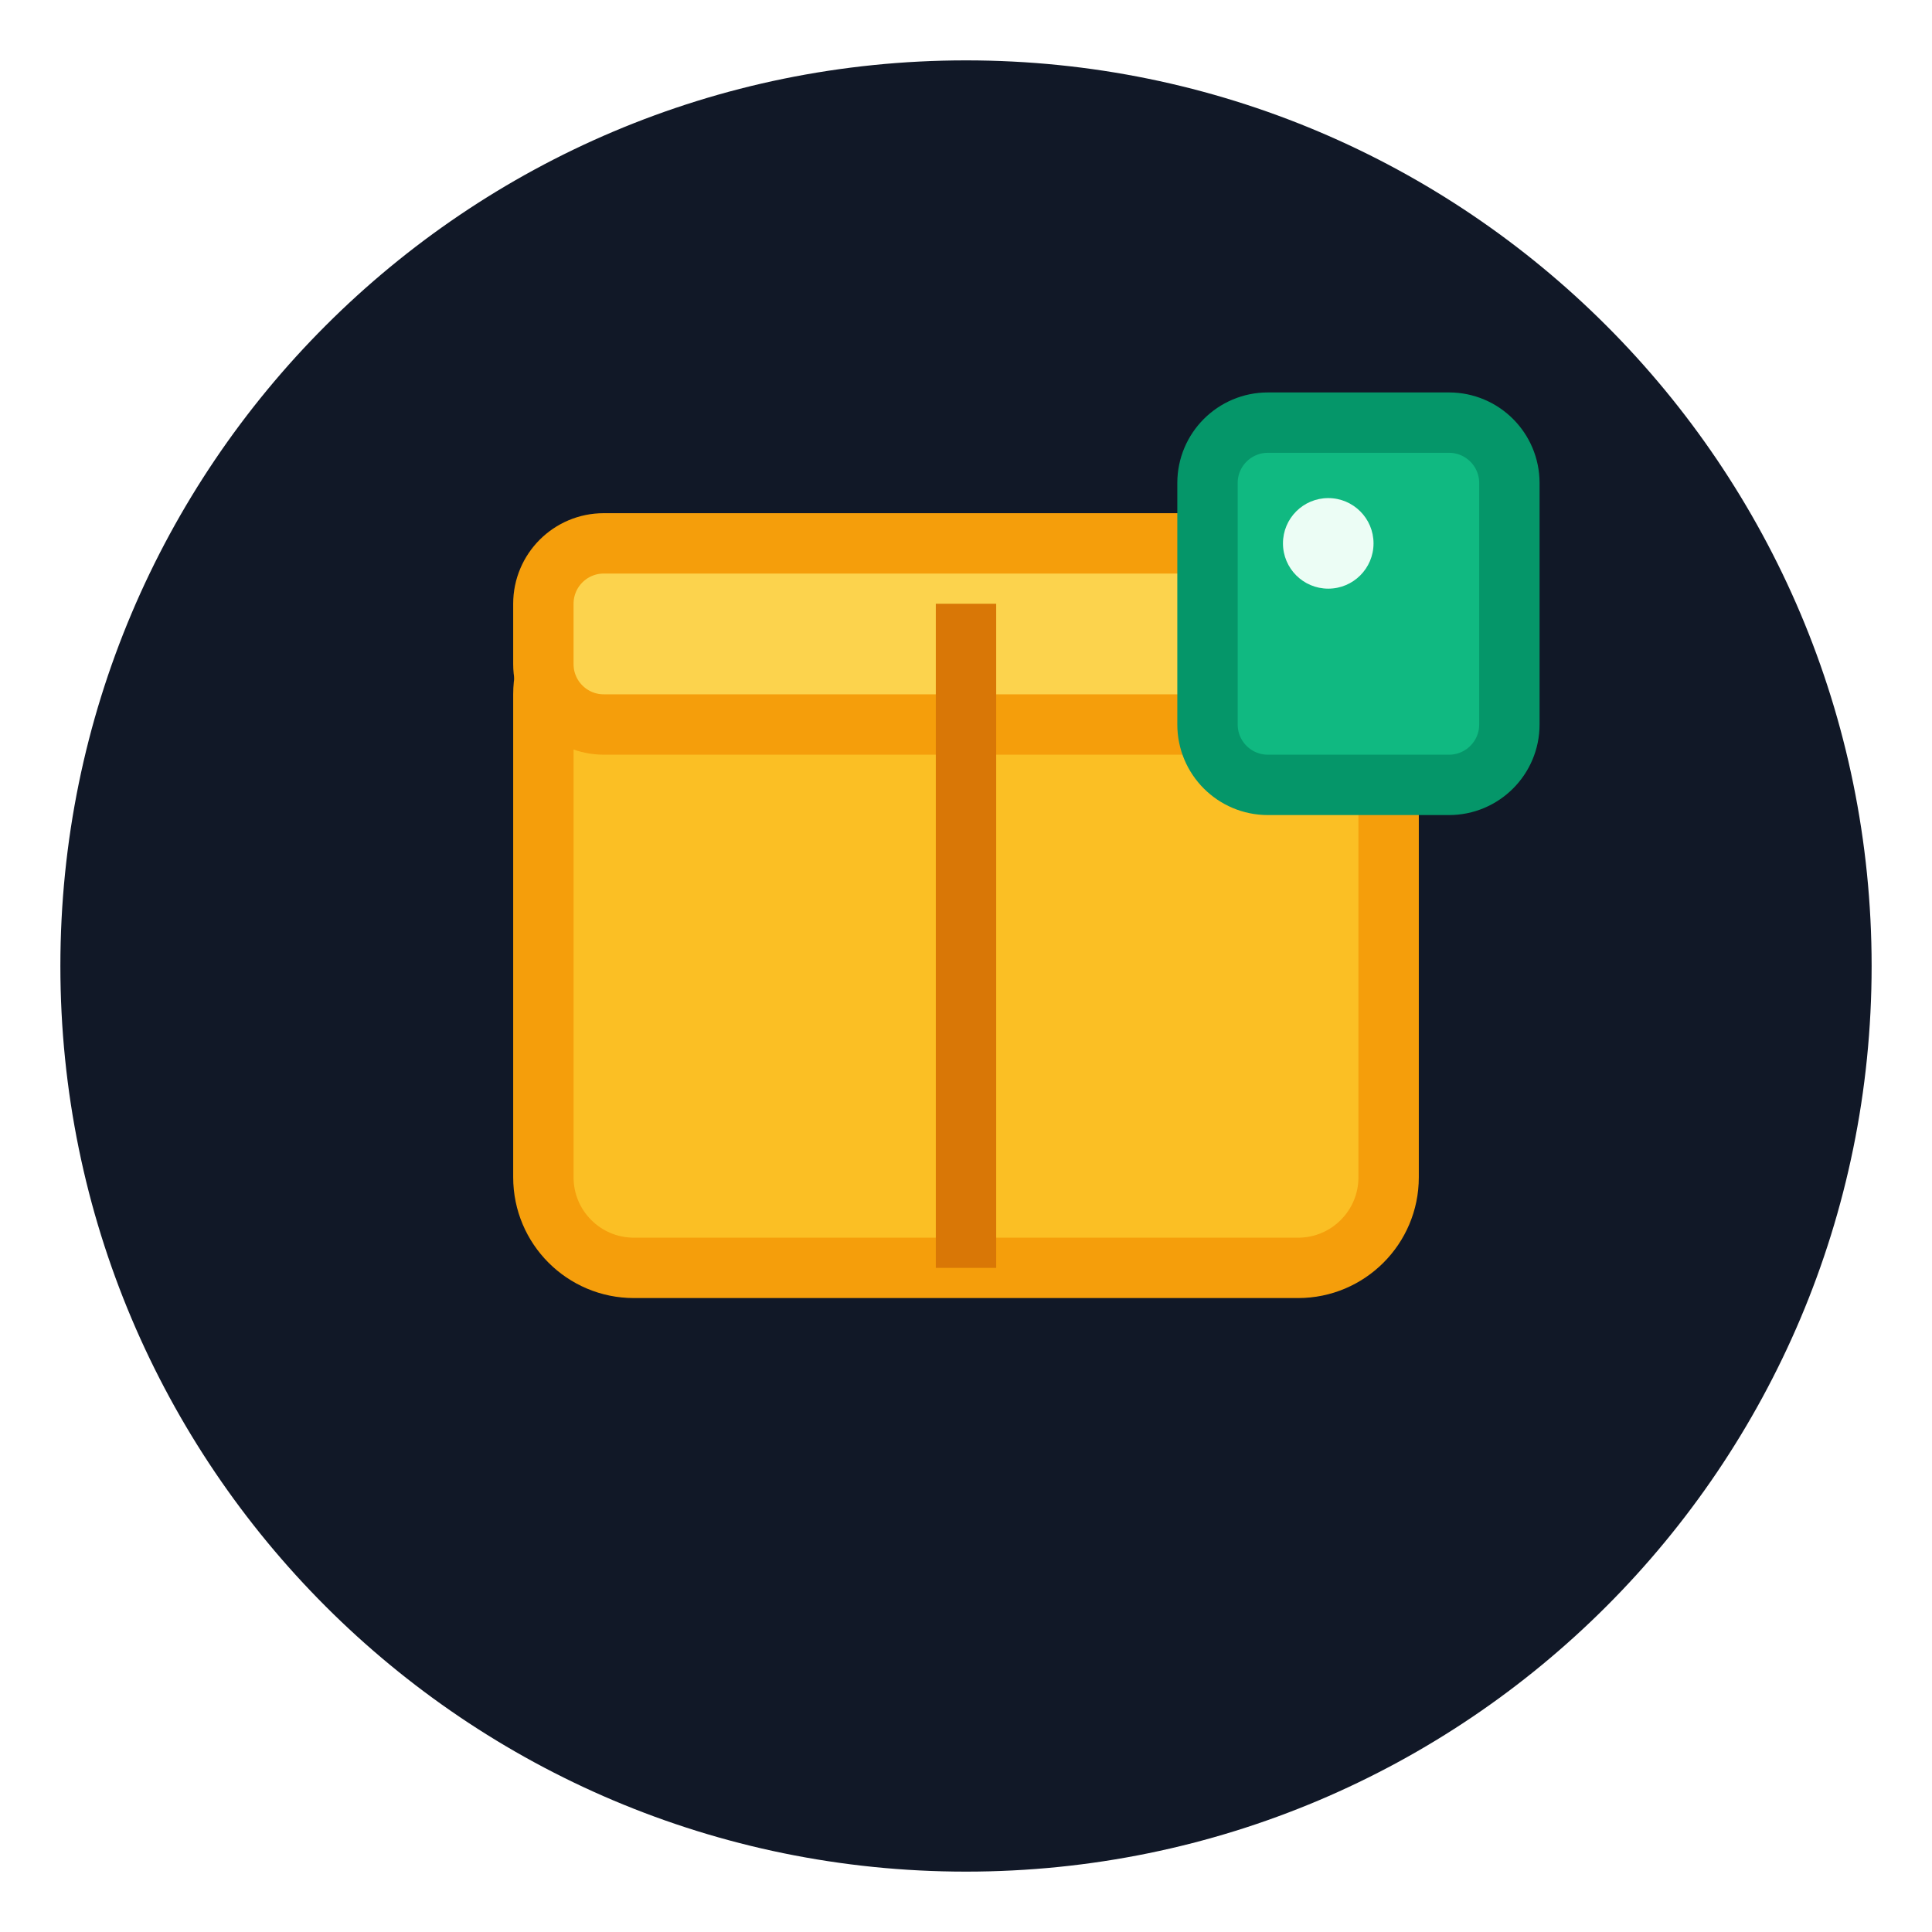
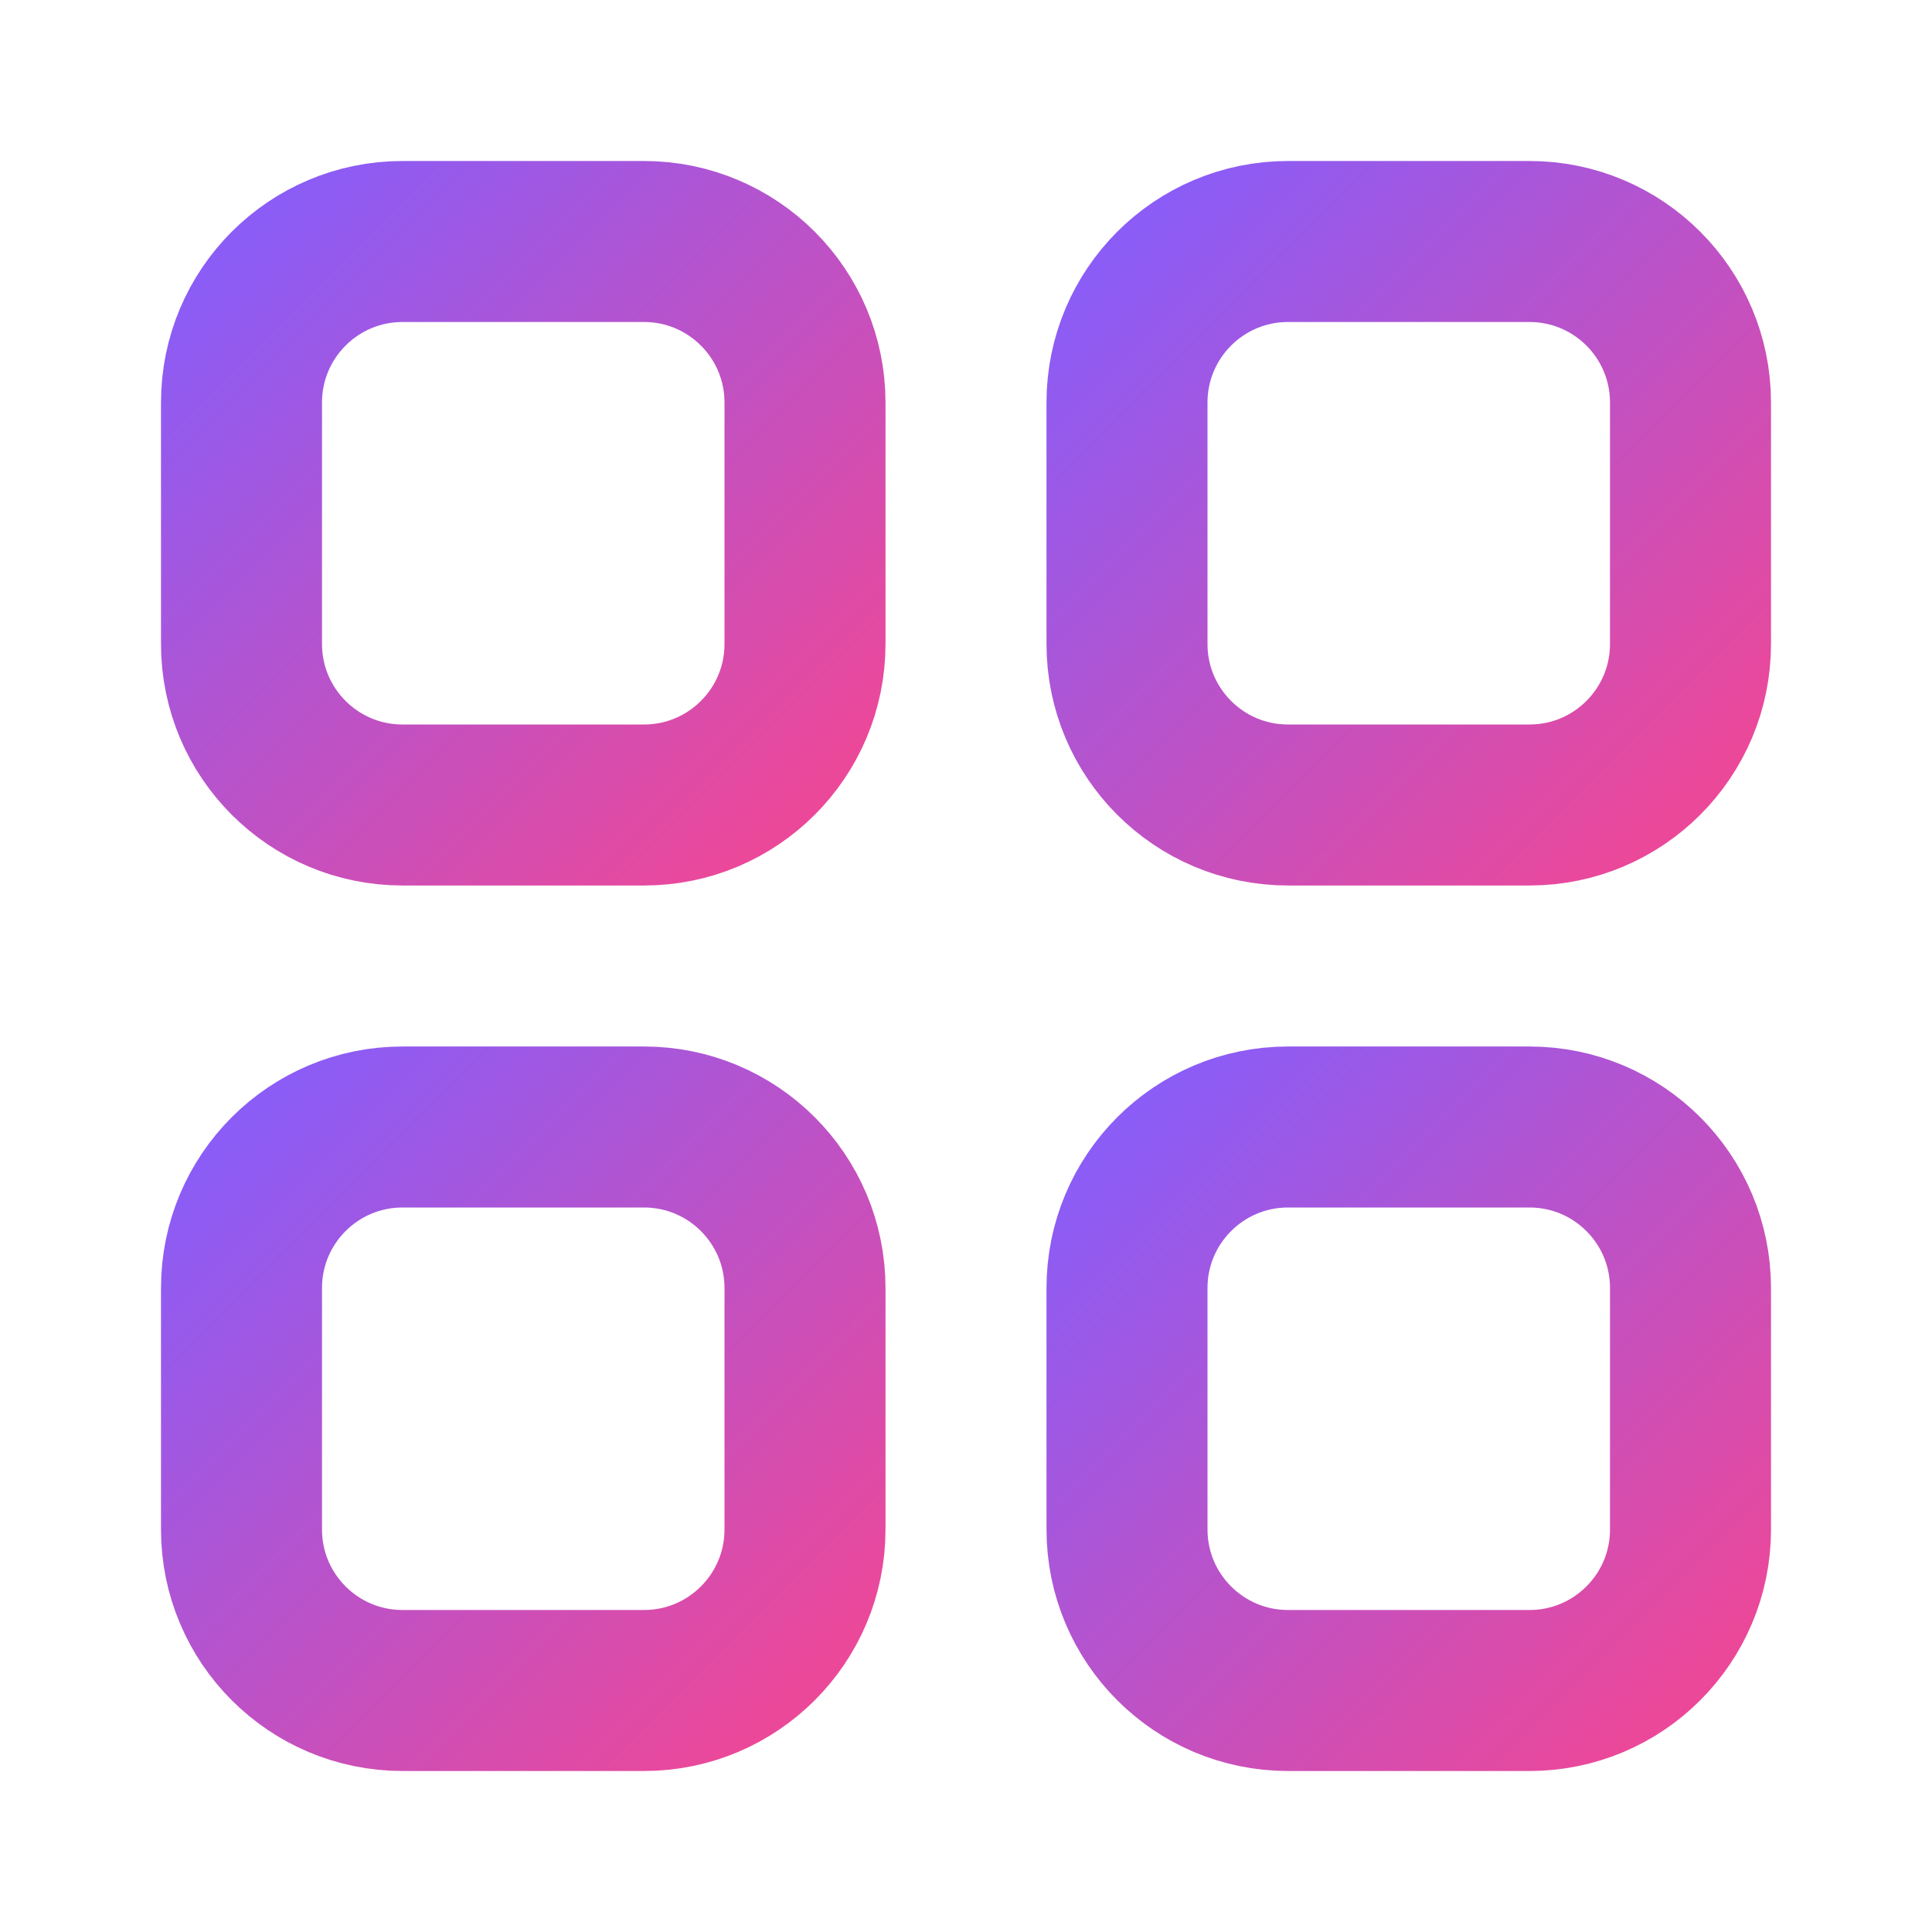
- <svg xmlns="http://www.w3.org/2000/svg" width="64" height="64" viewBox="0 0 64 64" role="img" aria-label="Products icon">
-   <circle cx="32" cy="32" r="30" fill="#111827" />
-   <rect x="18" y="20" width="28" height="22" rx="3" fill="#FBBF24" stroke="#F59E0B" stroke-width="2" />
-   <rect x="18" y="18" width="28" height="6" rx="2" fill="#FCD34D" stroke="#F59E0B" stroke-width="2" />
-   <line x1="32" y1="20" x2="32" y2="42" stroke="#D97706" stroke-width="2" />
-   <rect x="40" y="14" width="10" height="12" rx="2" fill="#10B981" stroke="#059669" stroke-width="2" />
-   <circle cx="44" cy="18" r="1.5" fill="#ECFDF5" />
+ <svg xmlns="http://www.w3.org/2000/svg" width="64" height="64" viewBox="0 0 24 24" fill="none">
+   <defs>
+     <linearGradient id="gradProducts" x1="0" y1="0" x2="1" y2="1">
+       <stop offset="0%" stop-color="#8B5CF6" />
+       <stop offset="100%" stop-color="#EC4899" />
+     </linearGradient>
+   </defs>
+   <rect x="3" y="3" width="7" height="7" rx="2" stroke="url(#gradProducts)" stroke-width="2" />
+   <rect x="14" y="3" width="7" height="7" rx="2" stroke="url(#gradProducts)" stroke-width="2" />
+   <rect x="3" y="14" width="7" height="7" rx="2" stroke="url(#gradProducts)" stroke-width="2" />
+   <rect x="14" y="14" width="7" height="7" rx="2" stroke="url(#gradProducts)" stroke-width="2" />
</svg>
